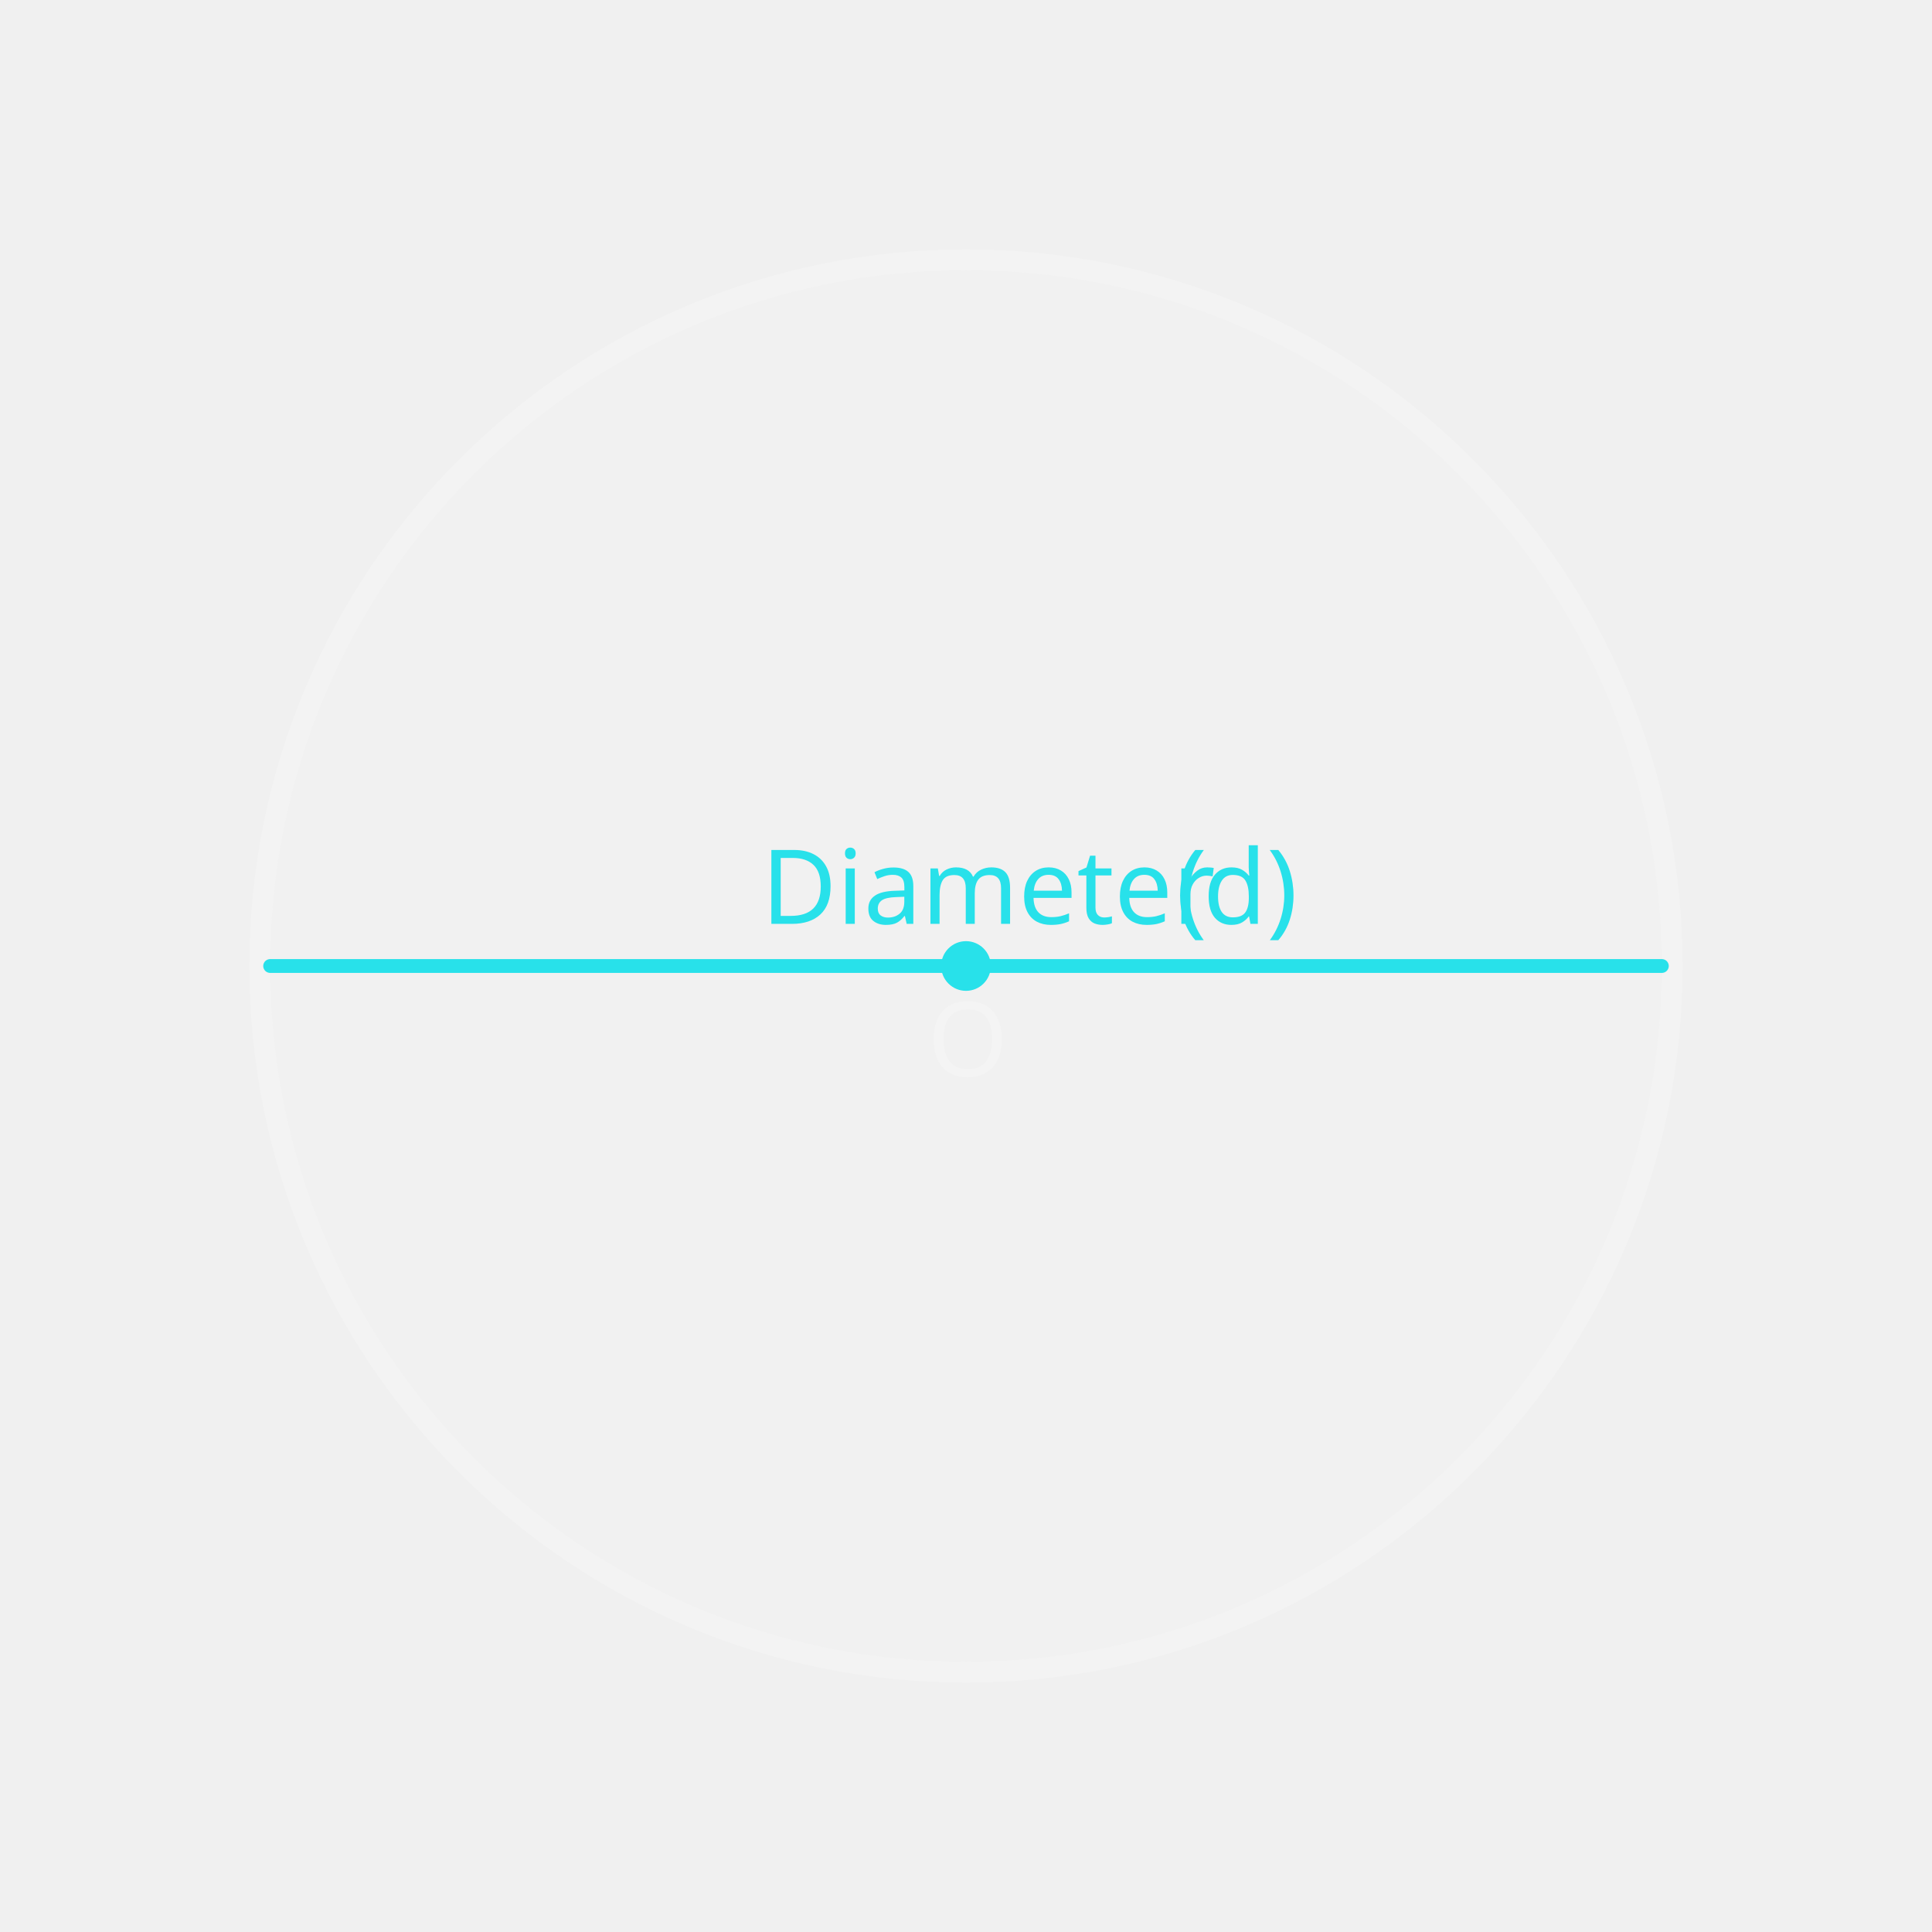
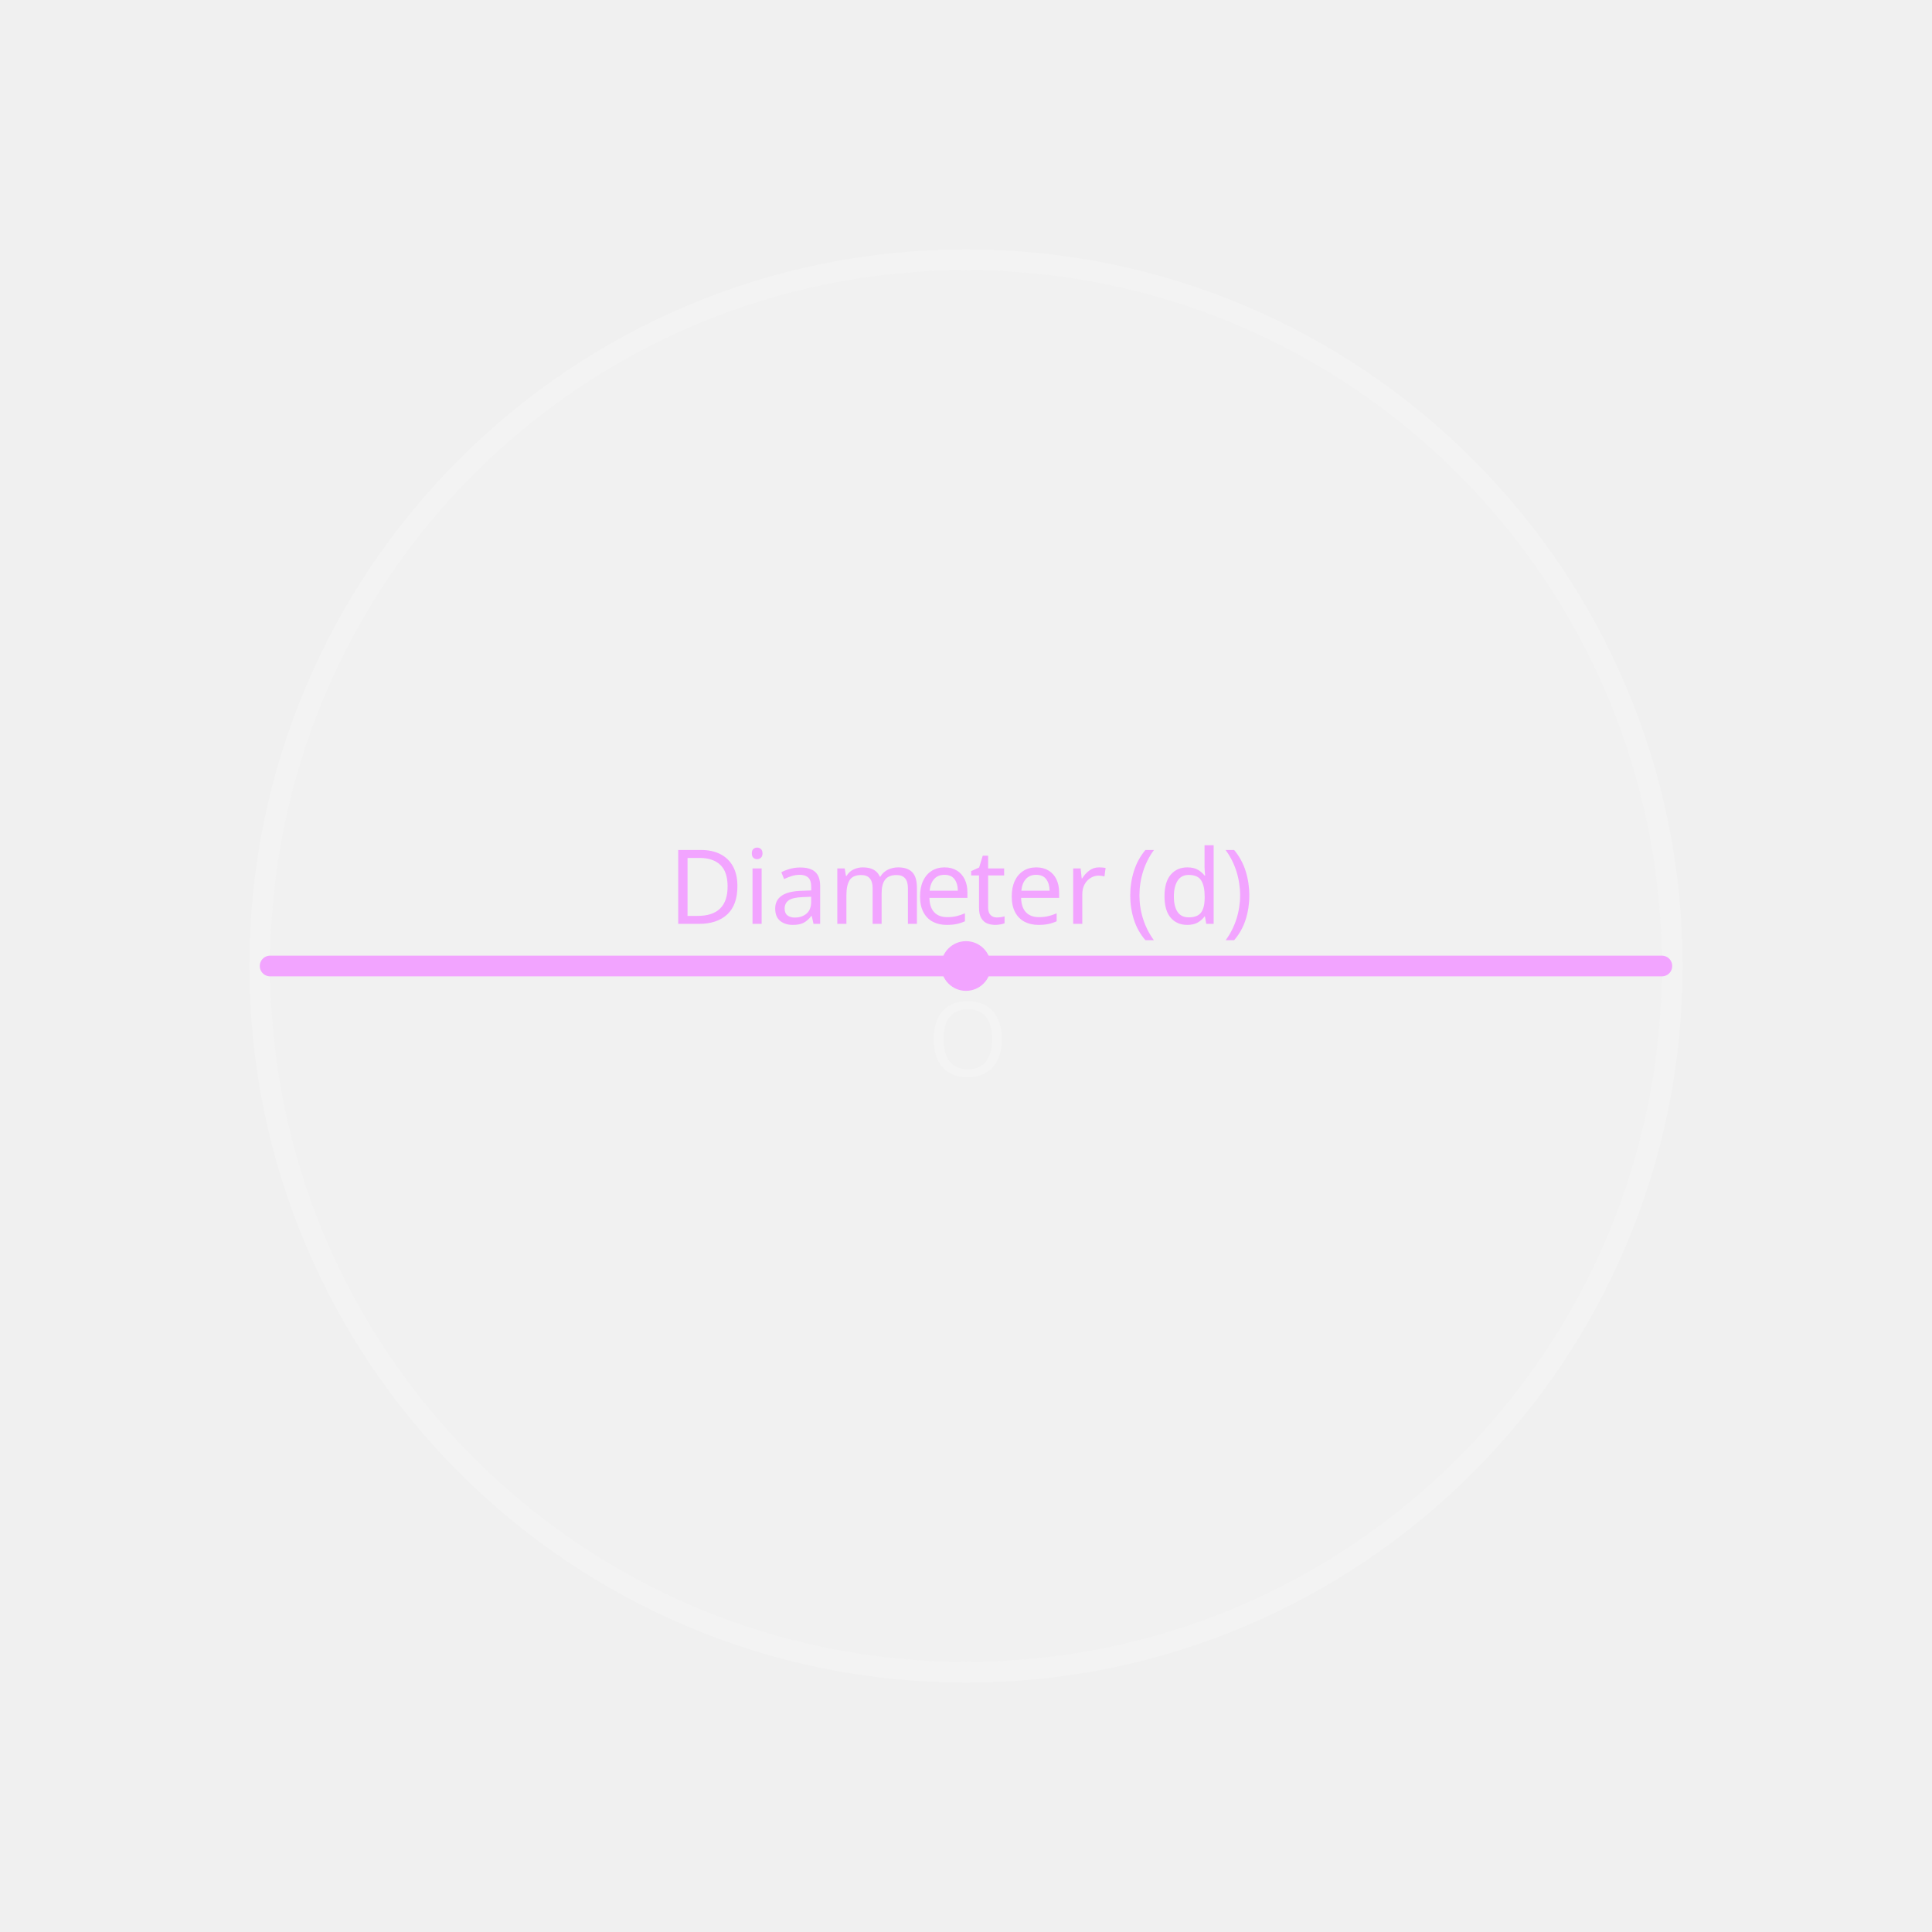
<svg xmlns="http://www.w3.org/2000/svg" id="design" width="560" height="560" viewBox="0 0 560 560">
  <defs>
    <style>
      .cls-1, .cls-2, .cls-3 {
        fill: #fff;
      }

-       .cls-4, .cls-3 {
+       .cls-4 {
+         letter-spacing: 0em;
+       }
+ 
+       .cls-5, .cls-3 {
        opacity: .2;
      }

      .cls-2 {
        opacity: .1;
      }

-       .cls-5, .cls-6 {
-         fill: #28e1ea;
+       .cls-6 {
+         fill: none;
+         stroke: #f2a4ff;
+         stroke-linecap: round;
+         stroke-miterlimit: 10;
+         stroke-width: 6px;
      }

-       .cls-7 {
-         letter-spacing: 0em;
-       }
- 
-       .cls-3, .cls-6 {
-         font-family: Nunito, sans-serif;
+       .cls-7, .cls-3 {
+         font-family: Nunito-Medium, Nunito;
        font-size: 30px;
      }

-       .cls-8 {
-         letter-spacing: -.02em;
+       .cls-7, .cls-8 {
+         fill: #f2a4ff;
      }

      .cls-9 {
        letter-spacing: 0em;
      }

      .cls-10 {
-         letter-spacing: 0em;
-       }
- 
-       .cls-11 {
-         fill: none;
-         stroke: #28e1ea;
-         stroke-linecap: round;
-         stroke-miterlimit: 10;
-         stroke-width: 4px;
-       }
- 
-       .cls-12 {
-         letter-spacing: -.02em;
+         letter-spacing: -.01em;
      }
    </style>
  </defs>
  <circle class="cls-2" cx="280" cy="280" r="201.7" />
  <g>
-     <g class="cls-4">
+     <g class="cls-5">
      <path class="cls-1" d="M280,78.3c111.4,0,201.7,90.31,201.7,201.7s-90.31,201.7-201.7,201.7-201.7-90.31-201.7-201.7S168.6,78.3,280,78.3m0-6c-28.04,0-55.24,5.49-80.85,16.32-24.73,10.46-46.95,25.44-66.02,44.51-19.07,19.07-34.05,41.28-44.51,66.02-10.83,25.61-16.32,52.81-16.32,80.85s5.49,55.24,16.32,80.85c10.46,24.73,25.44,46.95,44.51,66.02,19.07,19.07,41.29,34.05,66.02,44.51,25.61,10.83,52.81,16.32,80.85,16.32s55.24-5.49,80.85-16.32c24.73-10.46,46.95-25.44,66.02-44.51,19.07-19.07,34.05-41.28,44.51-66.02,10.83-25.61,16.32-52.81,16.32-80.85s-5.49-55.24-16.32-80.85c-10.46-24.73-25.44-46.95-44.51-66.02-19.07-19.07-41.29-34.05-66.02-44.51-25.61-10.83-52.81-16.32-80.85-16.32h0Z" />
    </g>
-     <line class="cls-11" x1="78.3" y1="280" x2="481.7" y2="280" />
-     <text class="cls-6" transform="translate(220.68 267.79)">
-       <tspan x="0" y="0">Diameter</tspan>
-       <tspan class="cls-8" x="120.17" y="0">(</tspan>
-       <tspan x="128" y="0">d)</tspan>
+     <line class="cls-6" x1="78.3" y1="280" x2="481.7" y2="280" />
+     <text class="cls-7" transform="translate(193.68 267.79)">
+       <tspan x="0" y="0">Diam</tspan>
+       <tspan class="cls-9" x="71.34" y="0">e</tspan>
+       <tspan class="cls-4" x="87.33" y="0">t</tspan>
+       <tspan x="97.92" y="0">er </tspan>
+       <tspan class="cls-10" x="132.72" y="0">(</tspan>
+       <tspan x="142.2" y="0">d)</tspan>
    </text>
    <text class="cls-3" transform="translate(268.8 311.94)">
      <tspan x="0" y="0">O</tspan>
    </text>
  </g>
-   <circle class="cls-5" cx="280" cy="280" r="7.2" />
+   <circle class="cls-8" cx="280" cy="280" r="7.2" />
</svg>
